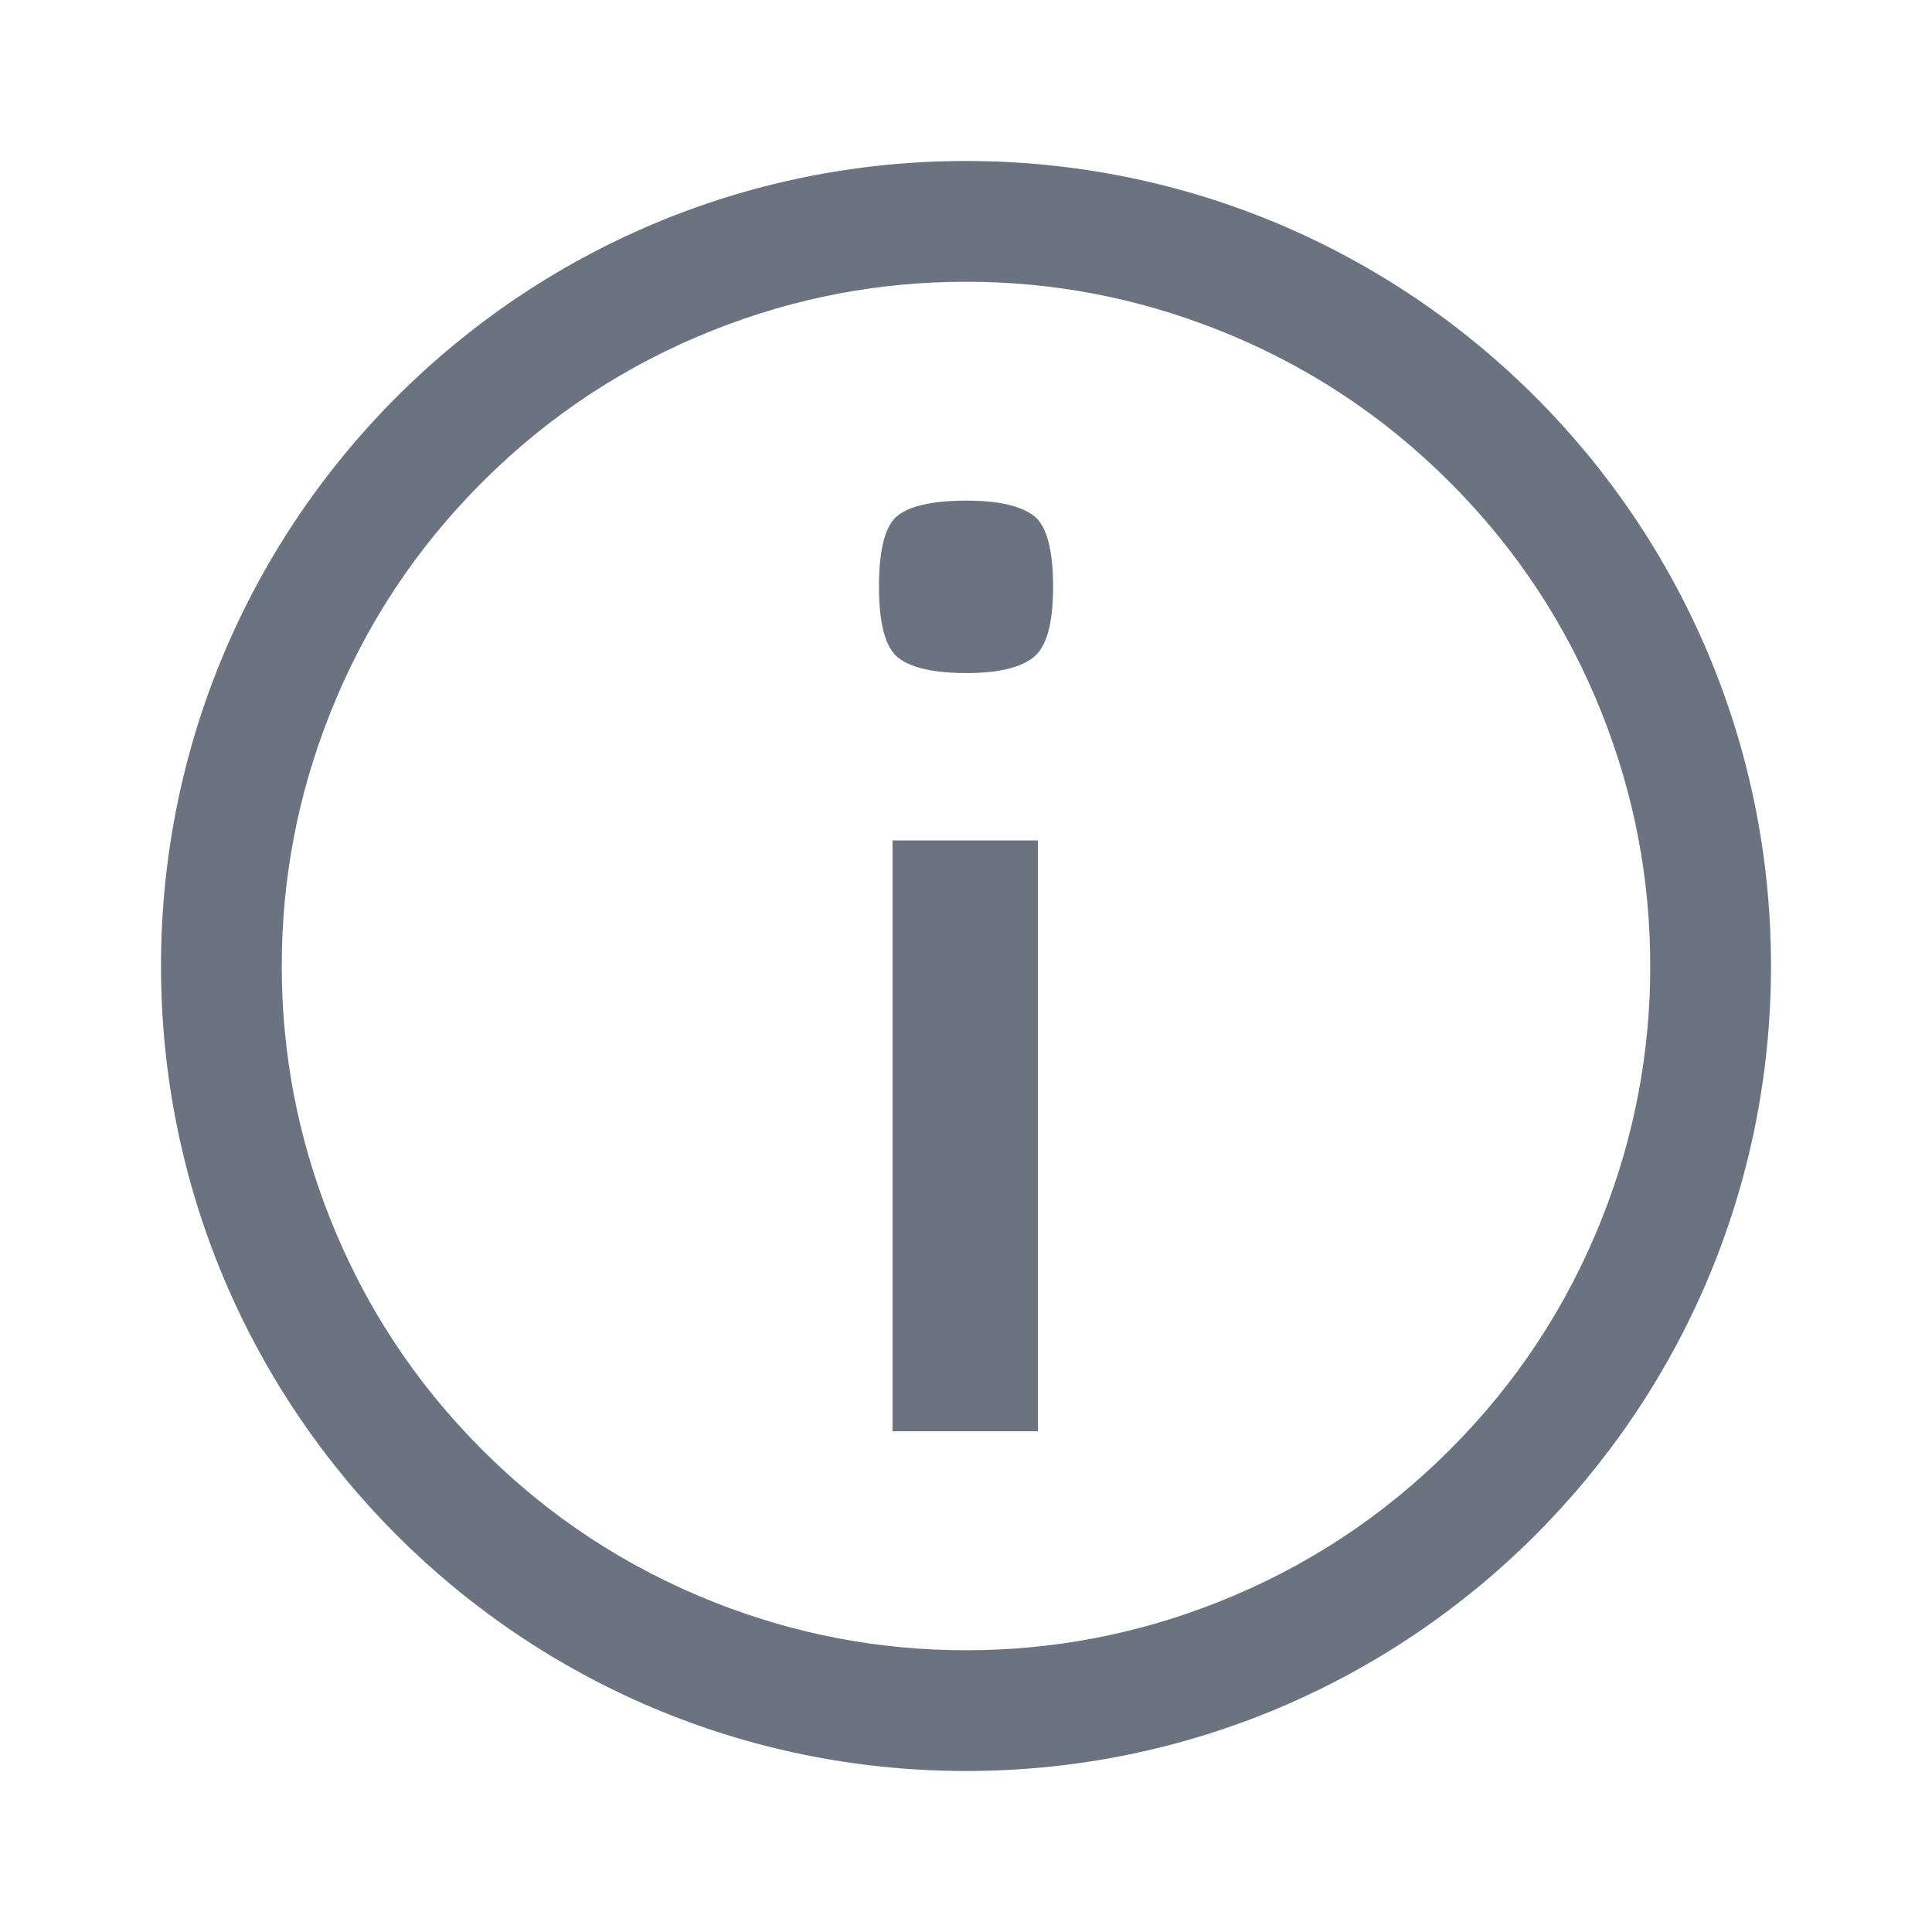
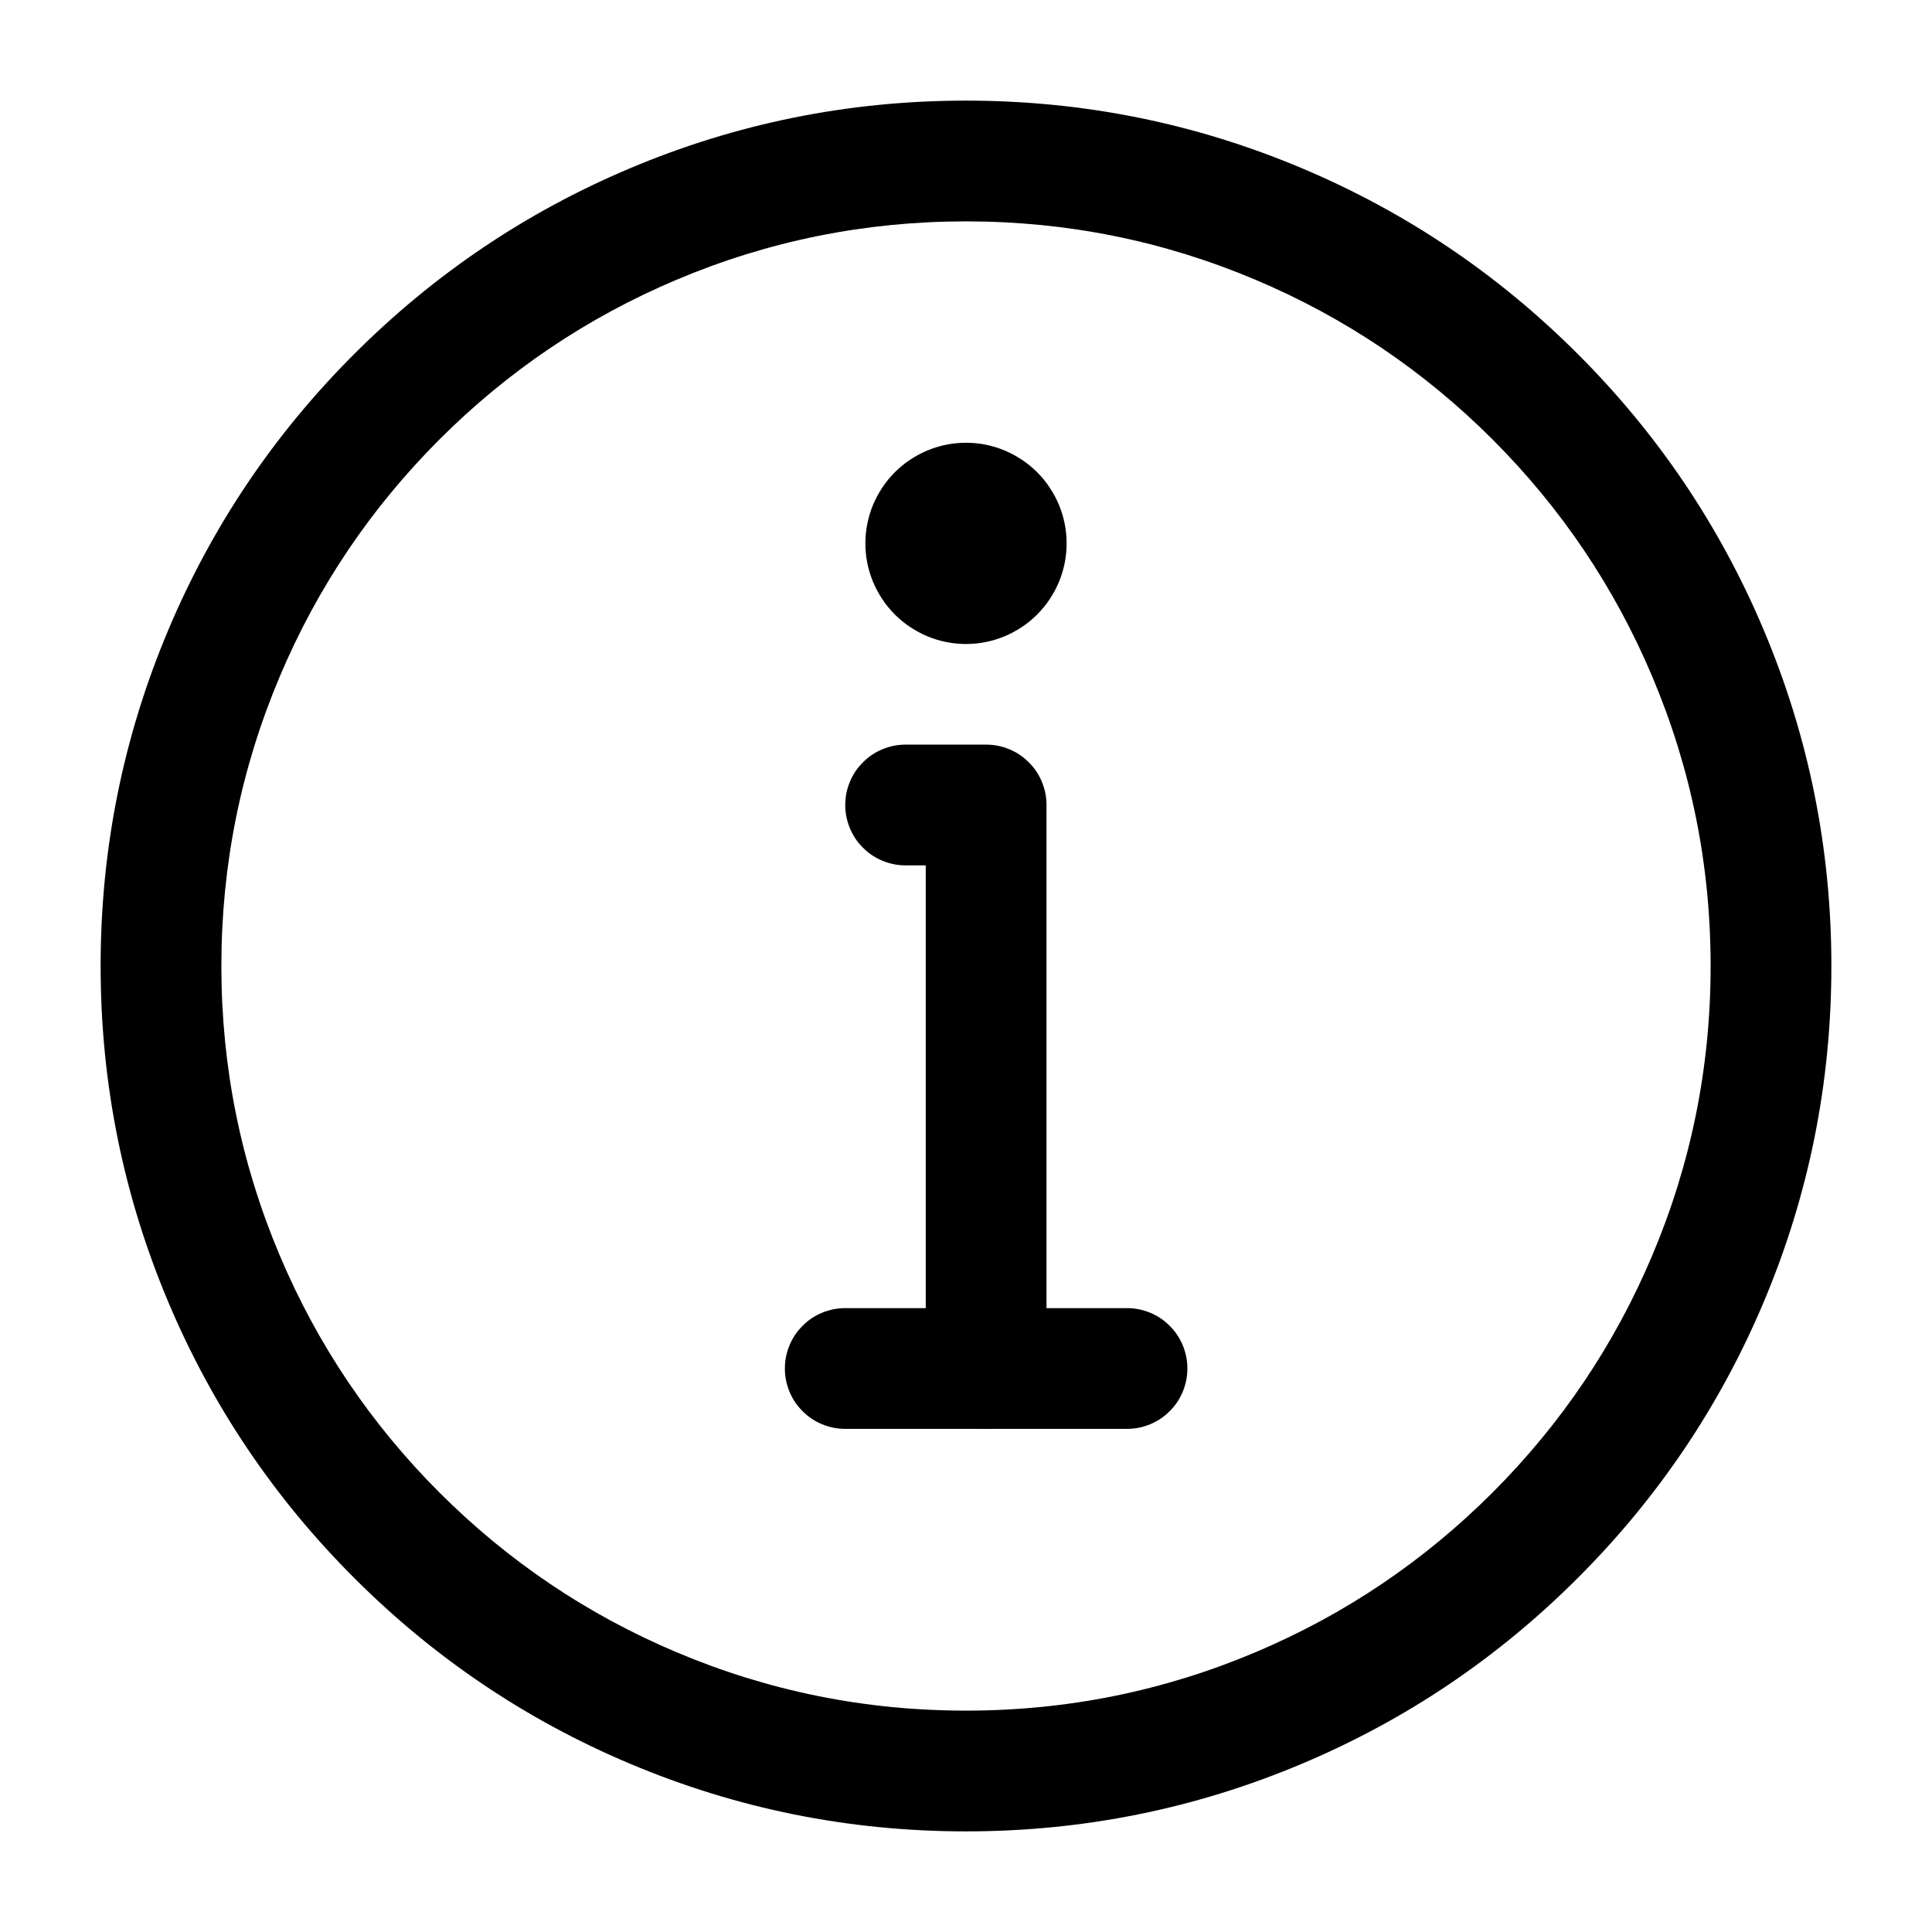
<svg xmlns="http://www.w3.org/2000/svg" fill="none" version="1.1" width="24" height="24" viewBox="0 0 24 24">
-   <defs>
-     <clipPath id="master_svg0_3105_3551">
-       <rect x="0" y="0" width="24" height="24" rx="0" />
-     </clipPath>
-   </defs>
  <g>
-     <g clip-path="url(#master_svg0_3105_3551)" />
    <g>
-       <g>
-         <path d="M22,12C22,17.523,17.523,22,12,22C6.477,22,2,17.523,2,12C2,6.477,6.477,2,12,2C17.523,2,22,6.477,22,12ZM20.5,12Q20.5,10.379,19.903,8.871Q19.255,7.234,18.01,5.99Q16.766,4.745,15.129,4.097Q13.621,3.5,12,3.5Q10.379,3.5,8.871,4.097Q7.234,4.745,5.99,5.99Q4.745,7.234,4.097,8.871Q3.5,10.379,3.5,12Q3.5,13.621,4.097,15.129Q4.745,16.766,5.99,18.01Q7.234,19.255,8.871,19.903Q10.379,20.5,12,20.5Q13.621,20.5,15.129,19.903Q16.766,19.255,18.01,18.01Q19.255,16.766,19.903,15.129Q20.5,13.621,20.5,12Z" fill-rule="evenodd" fill="#6B7280" fill-opacity="1" />
-       </g>
-       <g>
-         <path d="M12.011,8.361Q11.402,8.361,11.16,8.172Q10.919,7.983,10.919,7.29Q10.919,6.576,11.16,6.398Q11.402,6.219,12.011,6.219Q12.578,6.219,12.83,6.398Q13.082,6.576,13.082,7.29Q13.082,7.983,12.83,8.172Q12.578,8.361,12.011,8.361ZM11.087,10.44L12.893,10.44L12.893,17.78L11.087,17.78L11.087,10.44Z" fill="#6B7280" fill-opacity="1" />
-       </g>
+       <path d="M2.095,16.185Q2.911,18.114,4.399,19.601Q5.886,21.089,7.815,21.905Q9.813,22.75,12,22.75Q14.187,22.75,16.185,21.905Q18.114,21.089,19.601,19.601Q21.089,18.114,21.905,16.185Q22.75,14.187,22.75,12Q22.75,9.813,21.905,7.815Q21.089,5.886,19.601,4.399Q18.114,2.911,16.185,2.095Q14.187,1.25,12,1.25Q9.813,1.25,7.815,2.095Q5.886,2.911,4.399,4.399Q2.911,5.886,2.095,7.815Q1.25,9.813,1.25,12Q1.25,14.187,2.095,16.185ZM8.4,20.523Q6.74,19.821,5.459,18.541Q4.179,17.26,3.477,15.6Q2.75,13.882,2.75,12Q2.75,10.118,3.477,8.4Q4.179,6.74,5.459,5.459Q6.74,4.179,8.4,3.477Q10.118,2.75,12,2.75Q13.882,2.75,15.6,3.477Q17.26,4.179,18.541,5.459Q19.821,6.74,20.523,8.4Q21.25,10.118,21.25,12Q21.25,13.882,20.523,15.6Q19.821,17.26,18.541,18.541Q17.26,19.821,15.6,20.523Q13.882,21.25,12,21.25Q10.118,21.25,8.4,20.523Z" fill-rule="evenodd" fill="#000000" fill-opacity="1" />
+     </g>
+     <g>
+       <path d="M13.25,6.75Q13.25,6.811,13.244,6.873Q13.238,6.934,13.226,6.994Q13.214,7.054,13.196,7.113Q13.178,7.172,13.155,7.228Q13.131,7.285,13.102,7.339Q13.073,7.393,13.039,7.444Q13.005,7.496,12.966,7.543Q12.927,7.59,12.884,7.634Q12.84,7.677,12.793,7.716Q12.746,7.755,12.694,7.789Q12.643,7.823,12.589,7.852Q12.535,7.881,12.478,7.905Q12.422,7.928,12.363,7.946Q12.304,7.964,12.244,7.976Q12.184,7.988,12.123,7.994Q12.061,8,12,8Q11.939,8,11.877,7.994Q11.816,7.988,11.756,7.976Q11.696,7.964,11.637,7.946Q11.578,7.928,11.522,7.905Q11.465,7.881,11.411,7.852Q11.357,7.823,11.306,7.789Q11.254,7.755,11.207,7.716Q11.16,7.677,11.116,7.634Q11.073,7.59,11.034,7.543Q10.995,7.496,10.961,7.444Q10.927,7.393,10.898,7.339Q10.869,7.285,10.845,7.228Q10.822,7.172,10.804,7.113Q10.786,7.054,10.774,6.994Q10.762,6.934,10.756,6.873Q10.75,6.811,10.75,6.75Q10.75,6.689,10.756,6.627Q10.762,6.566,10.774,6.506Q10.786,6.446,10.804,6.387Q10.822,6.328,10.845,6.272Q10.869,6.215,10.898,6.161Q10.927,6.107,10.961,6.056Q10.995,6.004,11.034,5.957Q11.073,5.91,11.116,5.866Q11.16,5.823,11.207,5.784Q11.254,5.745,11.306,5.711Q11.357,5.677,11.411,5.648Q11.465,5.619,11.522,5.595Q11.578,5.572,11.637,5.554Q11.696,5.536,11.756,5.524Q11.816,5.512,11.877,5.506Q11.939,5.5,12,5.5Q12.061,5.5,12.123,5.506Q12.184,5.512,12.244,5.524Q12.304,5.536,12.363,5.554Q12.422,5.572,12.478,5.595Q12.535,5.619,12.589,5.648Q12.643,5.677,12.694,5.711Q12.746,5.745,12.793,5.784Q12.84,5.823,12.884,5.866Q12.927,5.91,12.966,5.957Q13.005,6.004,13.039,6.056Q13.073,6.107,13.102,6.161Q13.131,6.215,13.155,6.272Q13.178,6.328,13.196,6.387Q13.214,6.446,13.226,6.506Q13.238,6.566,13.244,6.627Q13.25,6.689,13.25,6.75Z" fill="#000000" fill-opacity="1" />
+     </g>
+     <g>
+       <path d="M11.5,10.75L11.25,10.75Q11.176,10.75,11.104,10.736Q11.031,10.721,10.963,10.693Q10.895,10.665,10.833,10.624Q10.772,10.583,10.72,10.53Q10.667,10.478,10.626,10.417Q10.585,10.355,10.557,10.287Q10.529,10.219,10.514,10.146Q10.5,10.074,10.5,10Q10.5,9.926,10.514,9.854Q10.529,9.781,10.557,9.713Q10.585,9.645,10.626,9.583Q10.667,9.522,10.72,9.47Q10.772,9.417,10.833,9.376Q10.895,9.335,10.963,9.307Q11.031,9.279,11.104,9.264Q11.176,9.25,11.25,9.25L12.25,9.25Q12.324,9.25,12.396,9.264Q12.469,9.279,12.537,9.307Q12.605,9.335,12.667,9.376Q12.728,9.417,12.78,9.47Q12.833,9.522,12.874,9.583Q12.915,9.645,12.943,9.713Q12.971,9.781,12.986,9.854Q13,9.926,13,10L13,17Q13,17.074,12.986,17.146Q12.971,17.219,12.943,17.287Q12.915,17.355,12.874,17.417Q12.833,17.478,12.78,17.53Q12.728,17.583,12.667,17.624Q12.605,17.665,12.537,17.693Q12.469,17.721,12.396,17.736Q12.324,17.75,12.25,17.75Q12.176,17.75,12.104,17.736Q12.031,17.721,11.963,17.693Q11.895,17.665,11.833,17.624Q11.772,17.583,11.72,17.53Q11.667,17.478,11.626,17.417Q11.585,17.355,11.557,17.287Q11.529,17.219,11.514,17.146Q11.5,17.074,11.5,17L11.5,10.75Z" fill-rule="evenodd" fill="#000000" fill-opacity="1" />
+     </g>
+     <g>
+       <path d="M10.5,16.25L14,16.25Q14.074,16.25,14.146,16.264Q14.219,16.279,14.287,16.307Q14.355,16.335,14.417,16.376Q14.478,16.417,14.53,16.47Q14.583,16.522,14.624,16.583Q14.665,16.645,14.693,16.713Q14.721,16.781,14.736,16.854Q14.75,16.926,14.75,17Q14.75,17.074,14.736,17.146Q14.721,17.219,14.693,17.287Q14.665,17.355,14.624,17.417Q14.583,17.478,14.53,17.53Q14.478,17.583,14.417,17.624Q14.355,17.665,14.287,17.693Q14.219,17.721,14.146,17.736Q14.074,17.75,14,17.75L10.5,17.75Q10.426,17.75,10.354,17.736Q10.281,17.721,10.213,17.693Q10.145,17.665,10.083,17.624Q10.022,17.583,9.97,17.53Q9.917,17.478,9.876,17.417Q9.835,17.355,9.807,17.287Q9.779,17.219,9.764,17.146Q9.75,17.074,9.75,17Q9.75,16.926,9.764,16.854Q9.779,16.781,9.807,16.713Q9.835,16.645,9.876,16.583Q9.917,16.522,9.97,16.47Q10.022,16.417,10.083,16.376Q10.145,16.335,10.213,16.307Q10.281,16.279,10.354,16.264Q10.426,16.25,10.5,16.25Z" fill-rule="evenodd" fill="#000000" fill-opacity="1" />
    </g>
  </g>
</svg>
